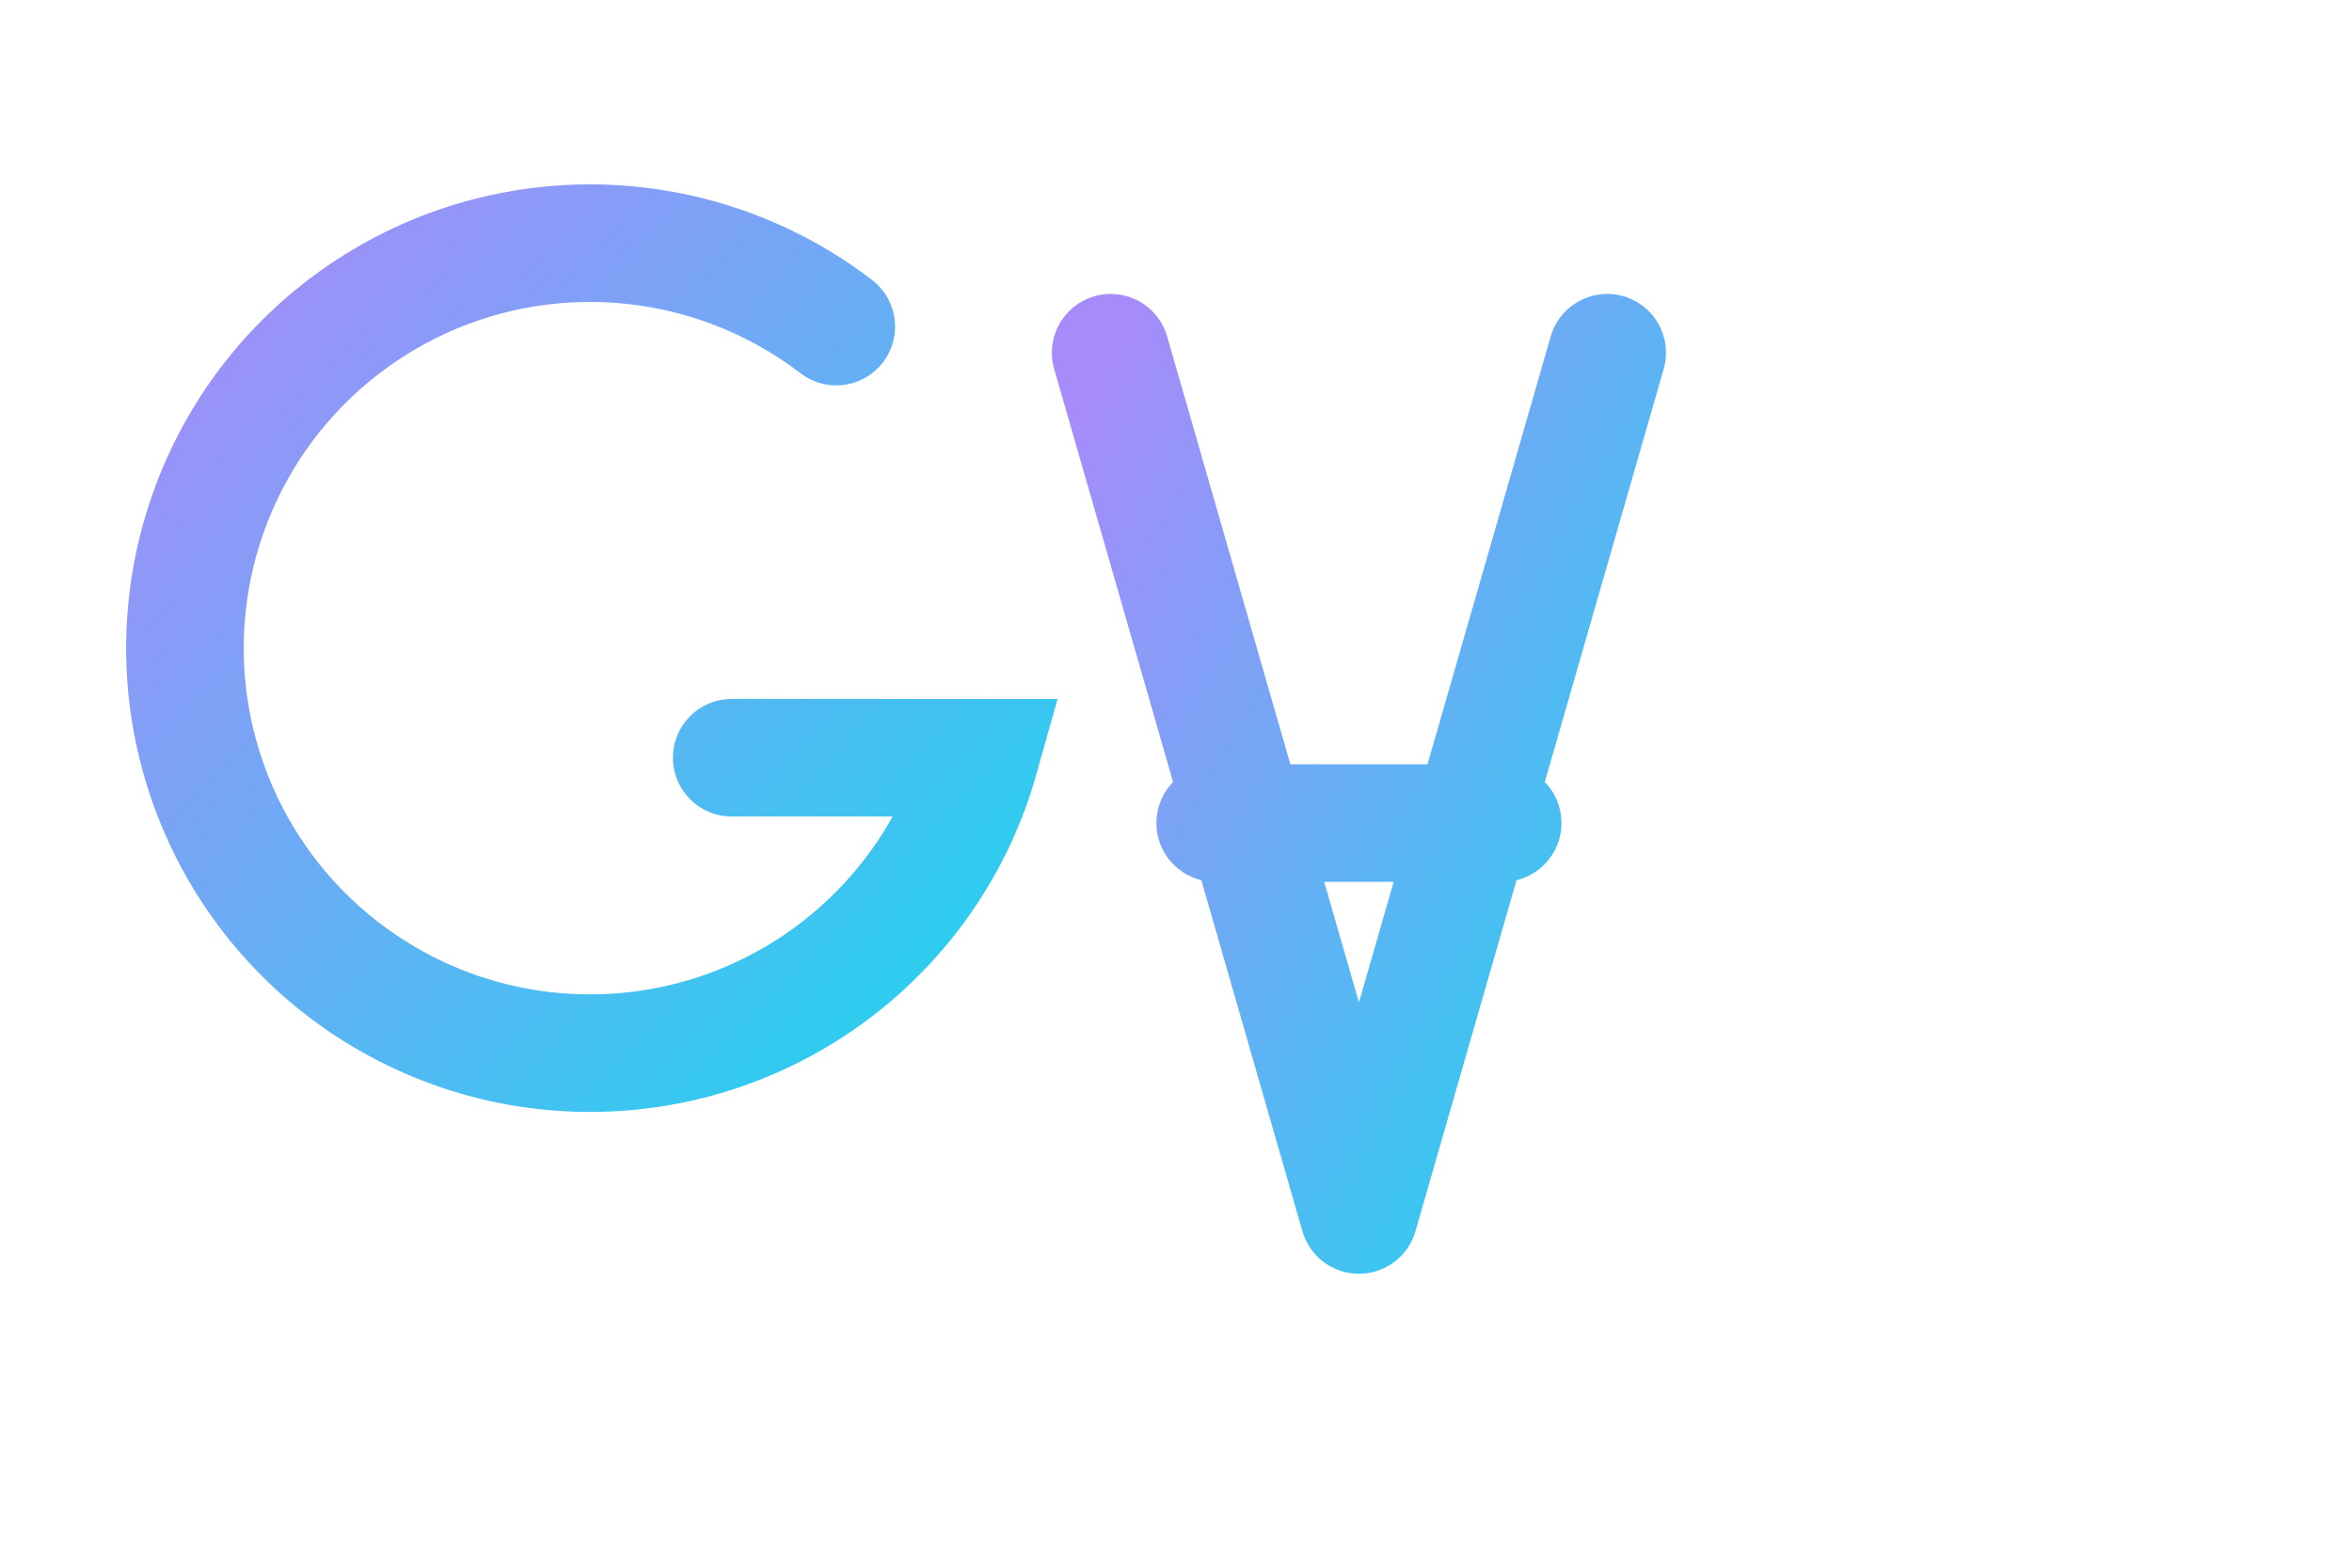
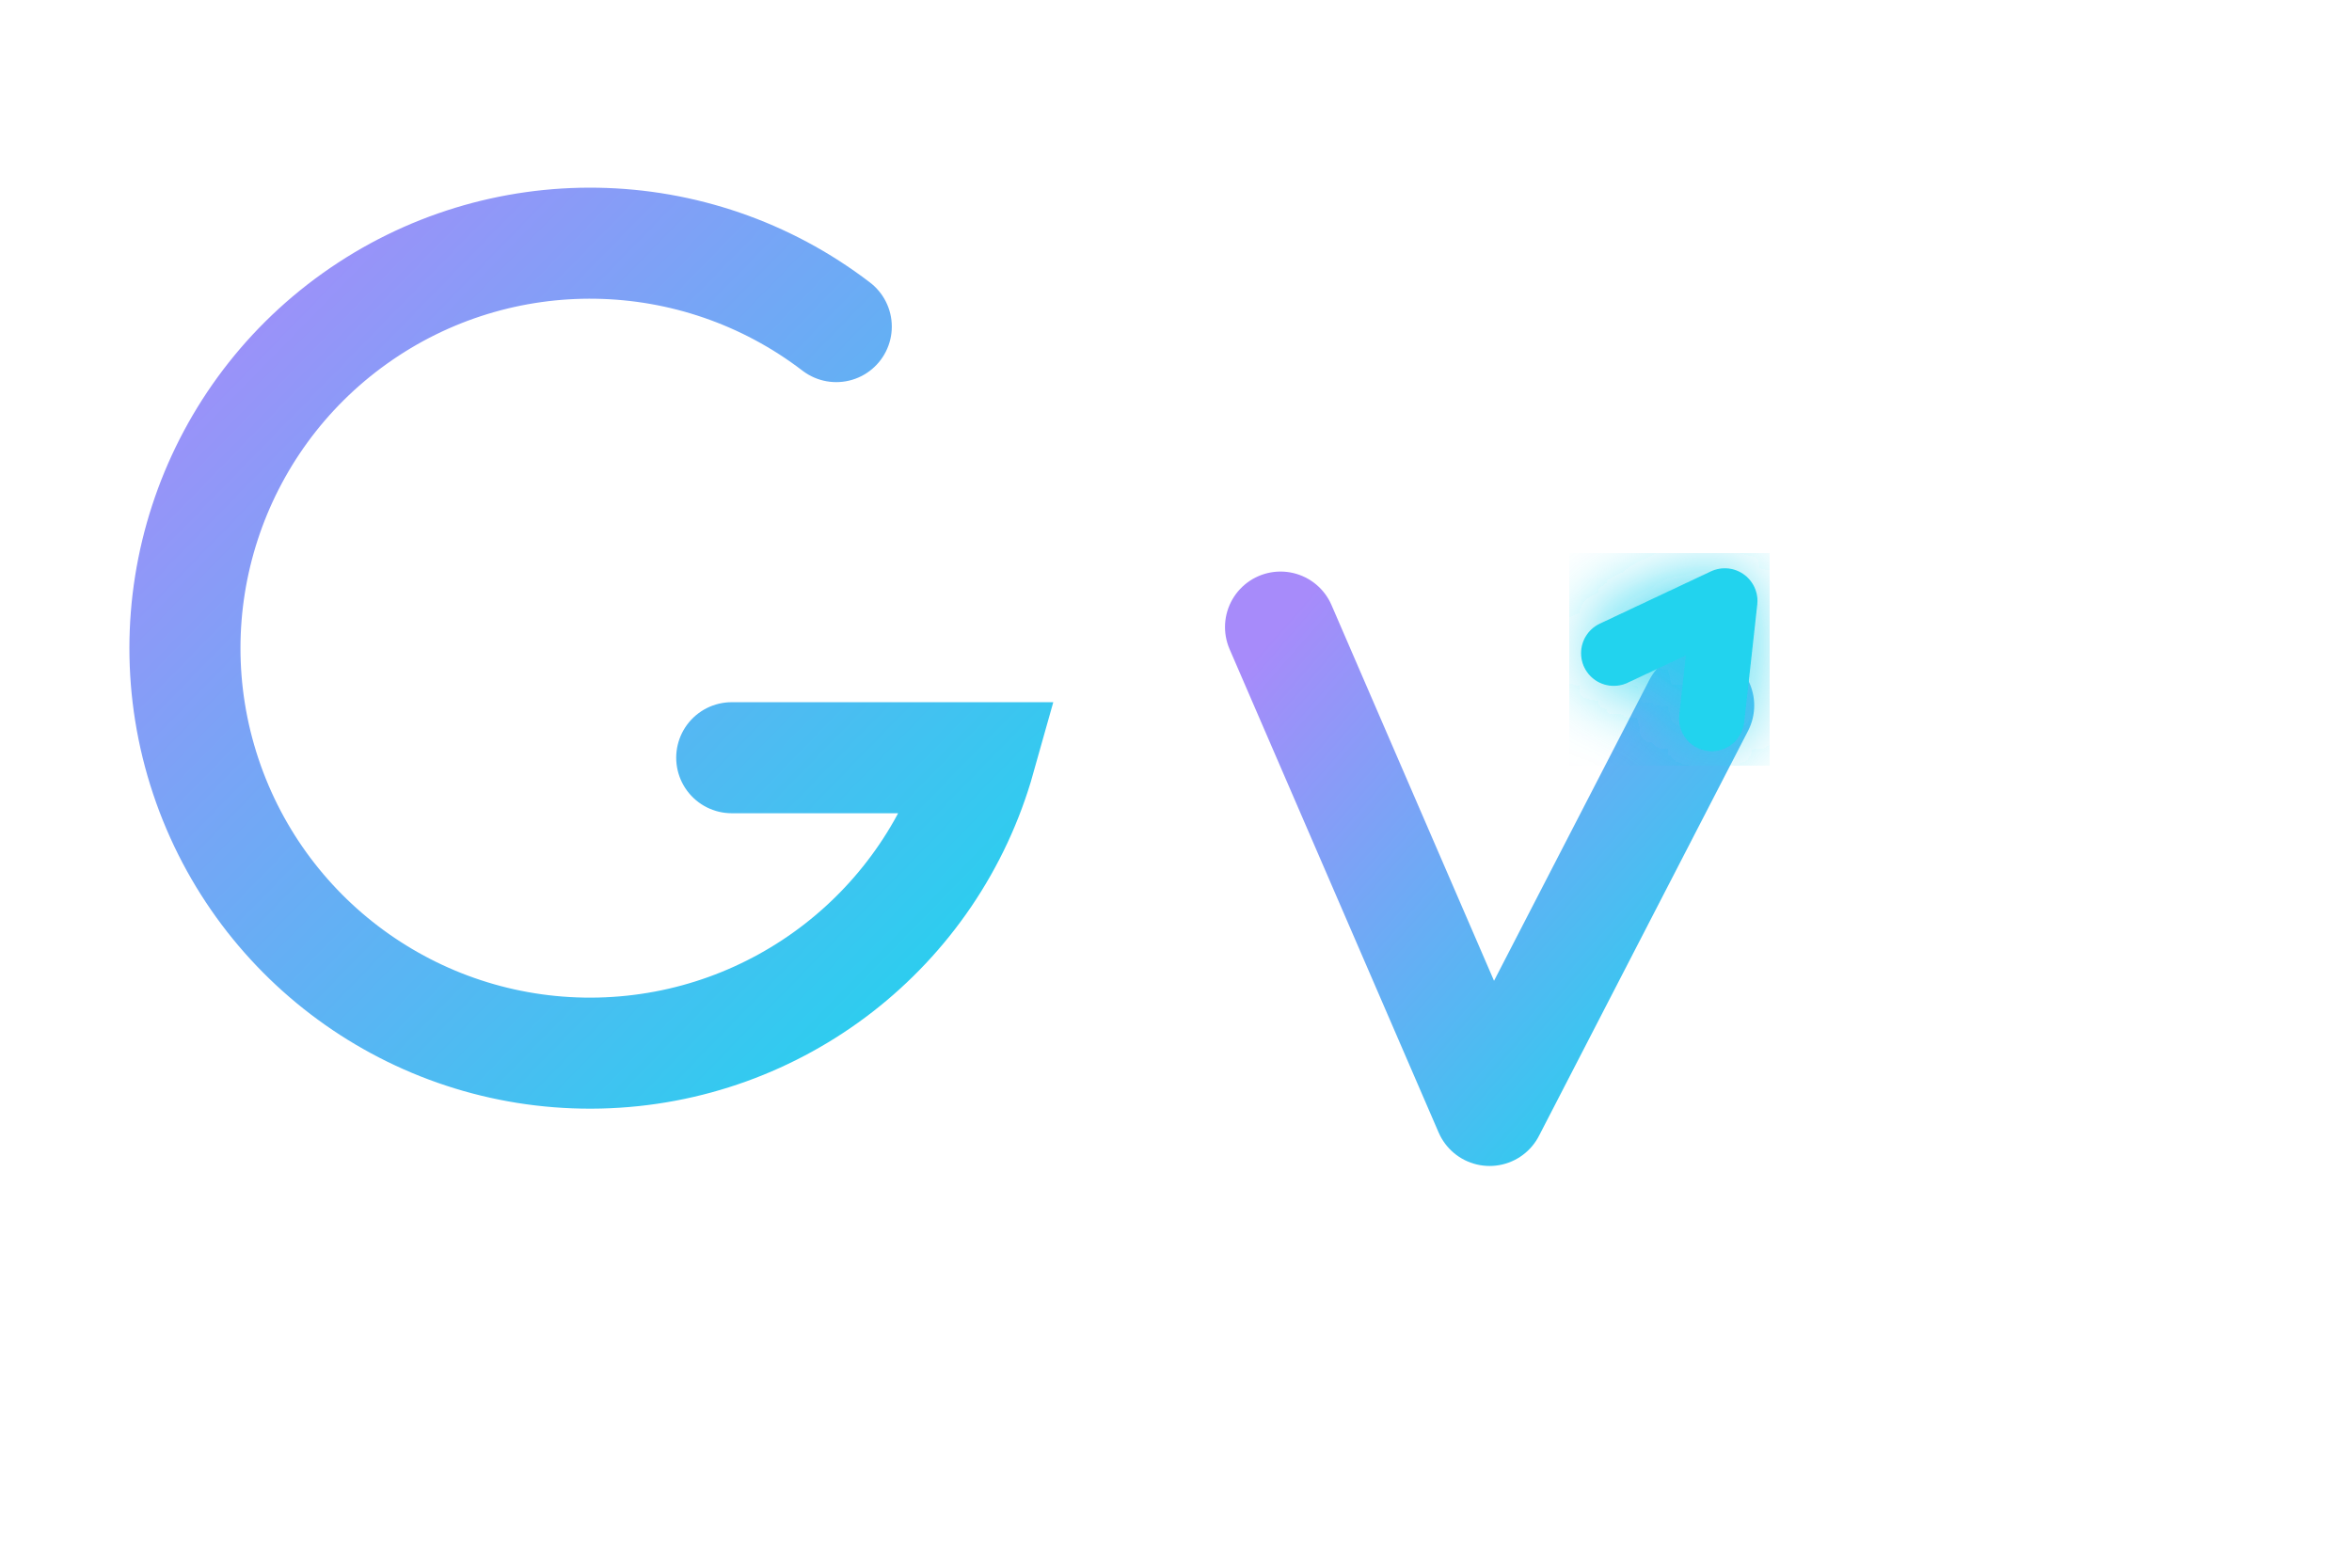
- <svg xmlns="http://www.w3.org/2000/svg" viewBox="0 0 360 240" role="img" aria-label="Gentle Vanguard GV monogram">
+ <svg xmlns="http://www.w3.org/2000/svg" viewBox="0 0 360 240" width="360" height="240" role="img" aria-label="Gentle Vanguard GV monogram">
  <defs>
    <linearGradient id="gvGrad" x1="0%" y1="0%" x2="100%" y2="100%">
      <stop offset="0%" stop-color="#A78BFA" />
      <stop offset="100%" stop-color="#22D3EE" />
    </linearGradient>
+     <filter id="gvGlow" x="-40%" y="-40%" width="180%" height="180%">
+       <feGaussianBlur stdDeviation="6" result="blur" />
+       <feMerge>
+         <feMergeNode in="blur" />
+         <feMergeNode in="SourceGraphic" />
+       </feMerge>
+     </filter>
  </defs>
-   <path d="M128 50A62 62 0 1 0 150 116H112" fill="none" stroke="url(#gvGrad)" stroke-width="18" stroke-linecap="round" />
-   <path d="M170 54l38 132 38-132M186 126h44" fill="none" stroke="url(#gvGrad)" stroke-width="18" stroke-linecap="round" stroke-linejoin="round" />
+   <path d="M 128 50            A 62 62 0 1 0 150 116            L 112 116" fill="none" stroke="url(#gvGrad)" stroke-width="17" stroke-linecap="round" />
+   <path d="M 196 96 L 228 170 L 260 108" fill="none" stroke="url(#gvGrad)" stroke-width="17" stroke-linecap="round" stroke-linejoin="round" />
+   <path d="M 247 100 L 264 92 L 262 110" fill="none" stroke="#22D3EE" stroke-width="10" stroke-linecap="round" stroke-linejoin="round" filter="url(#gvGlow)" />
</svg>
